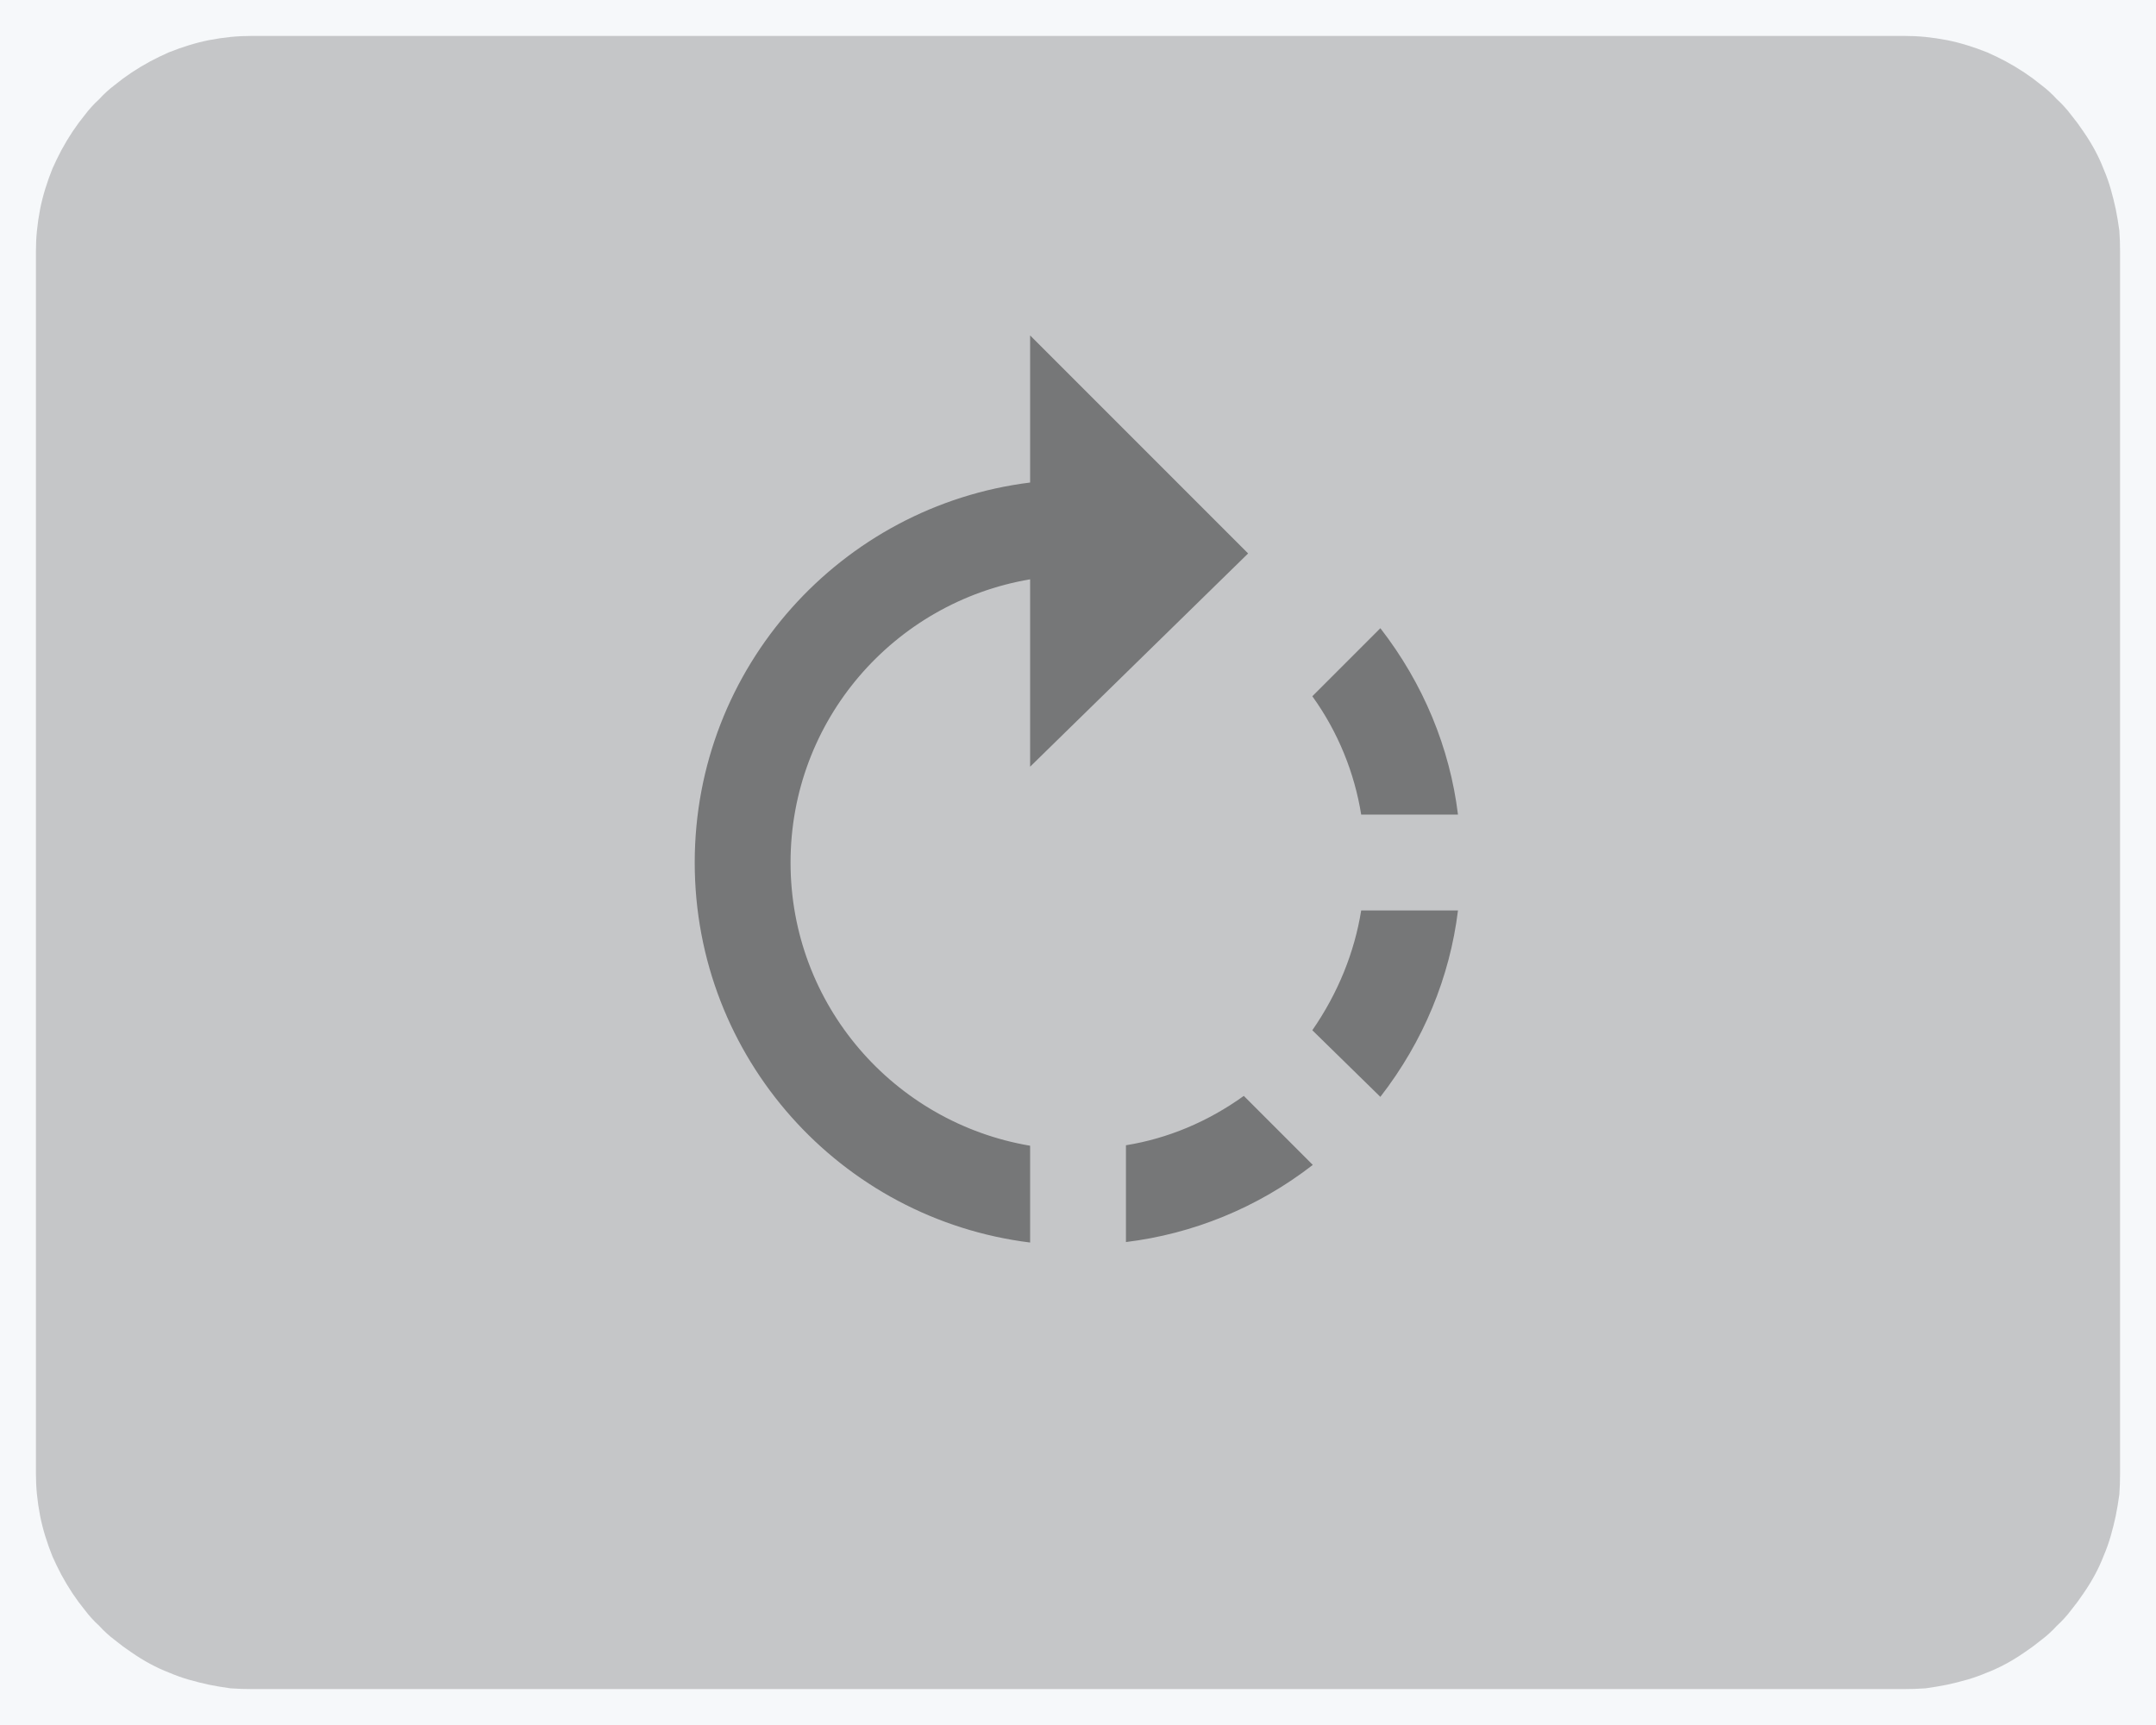
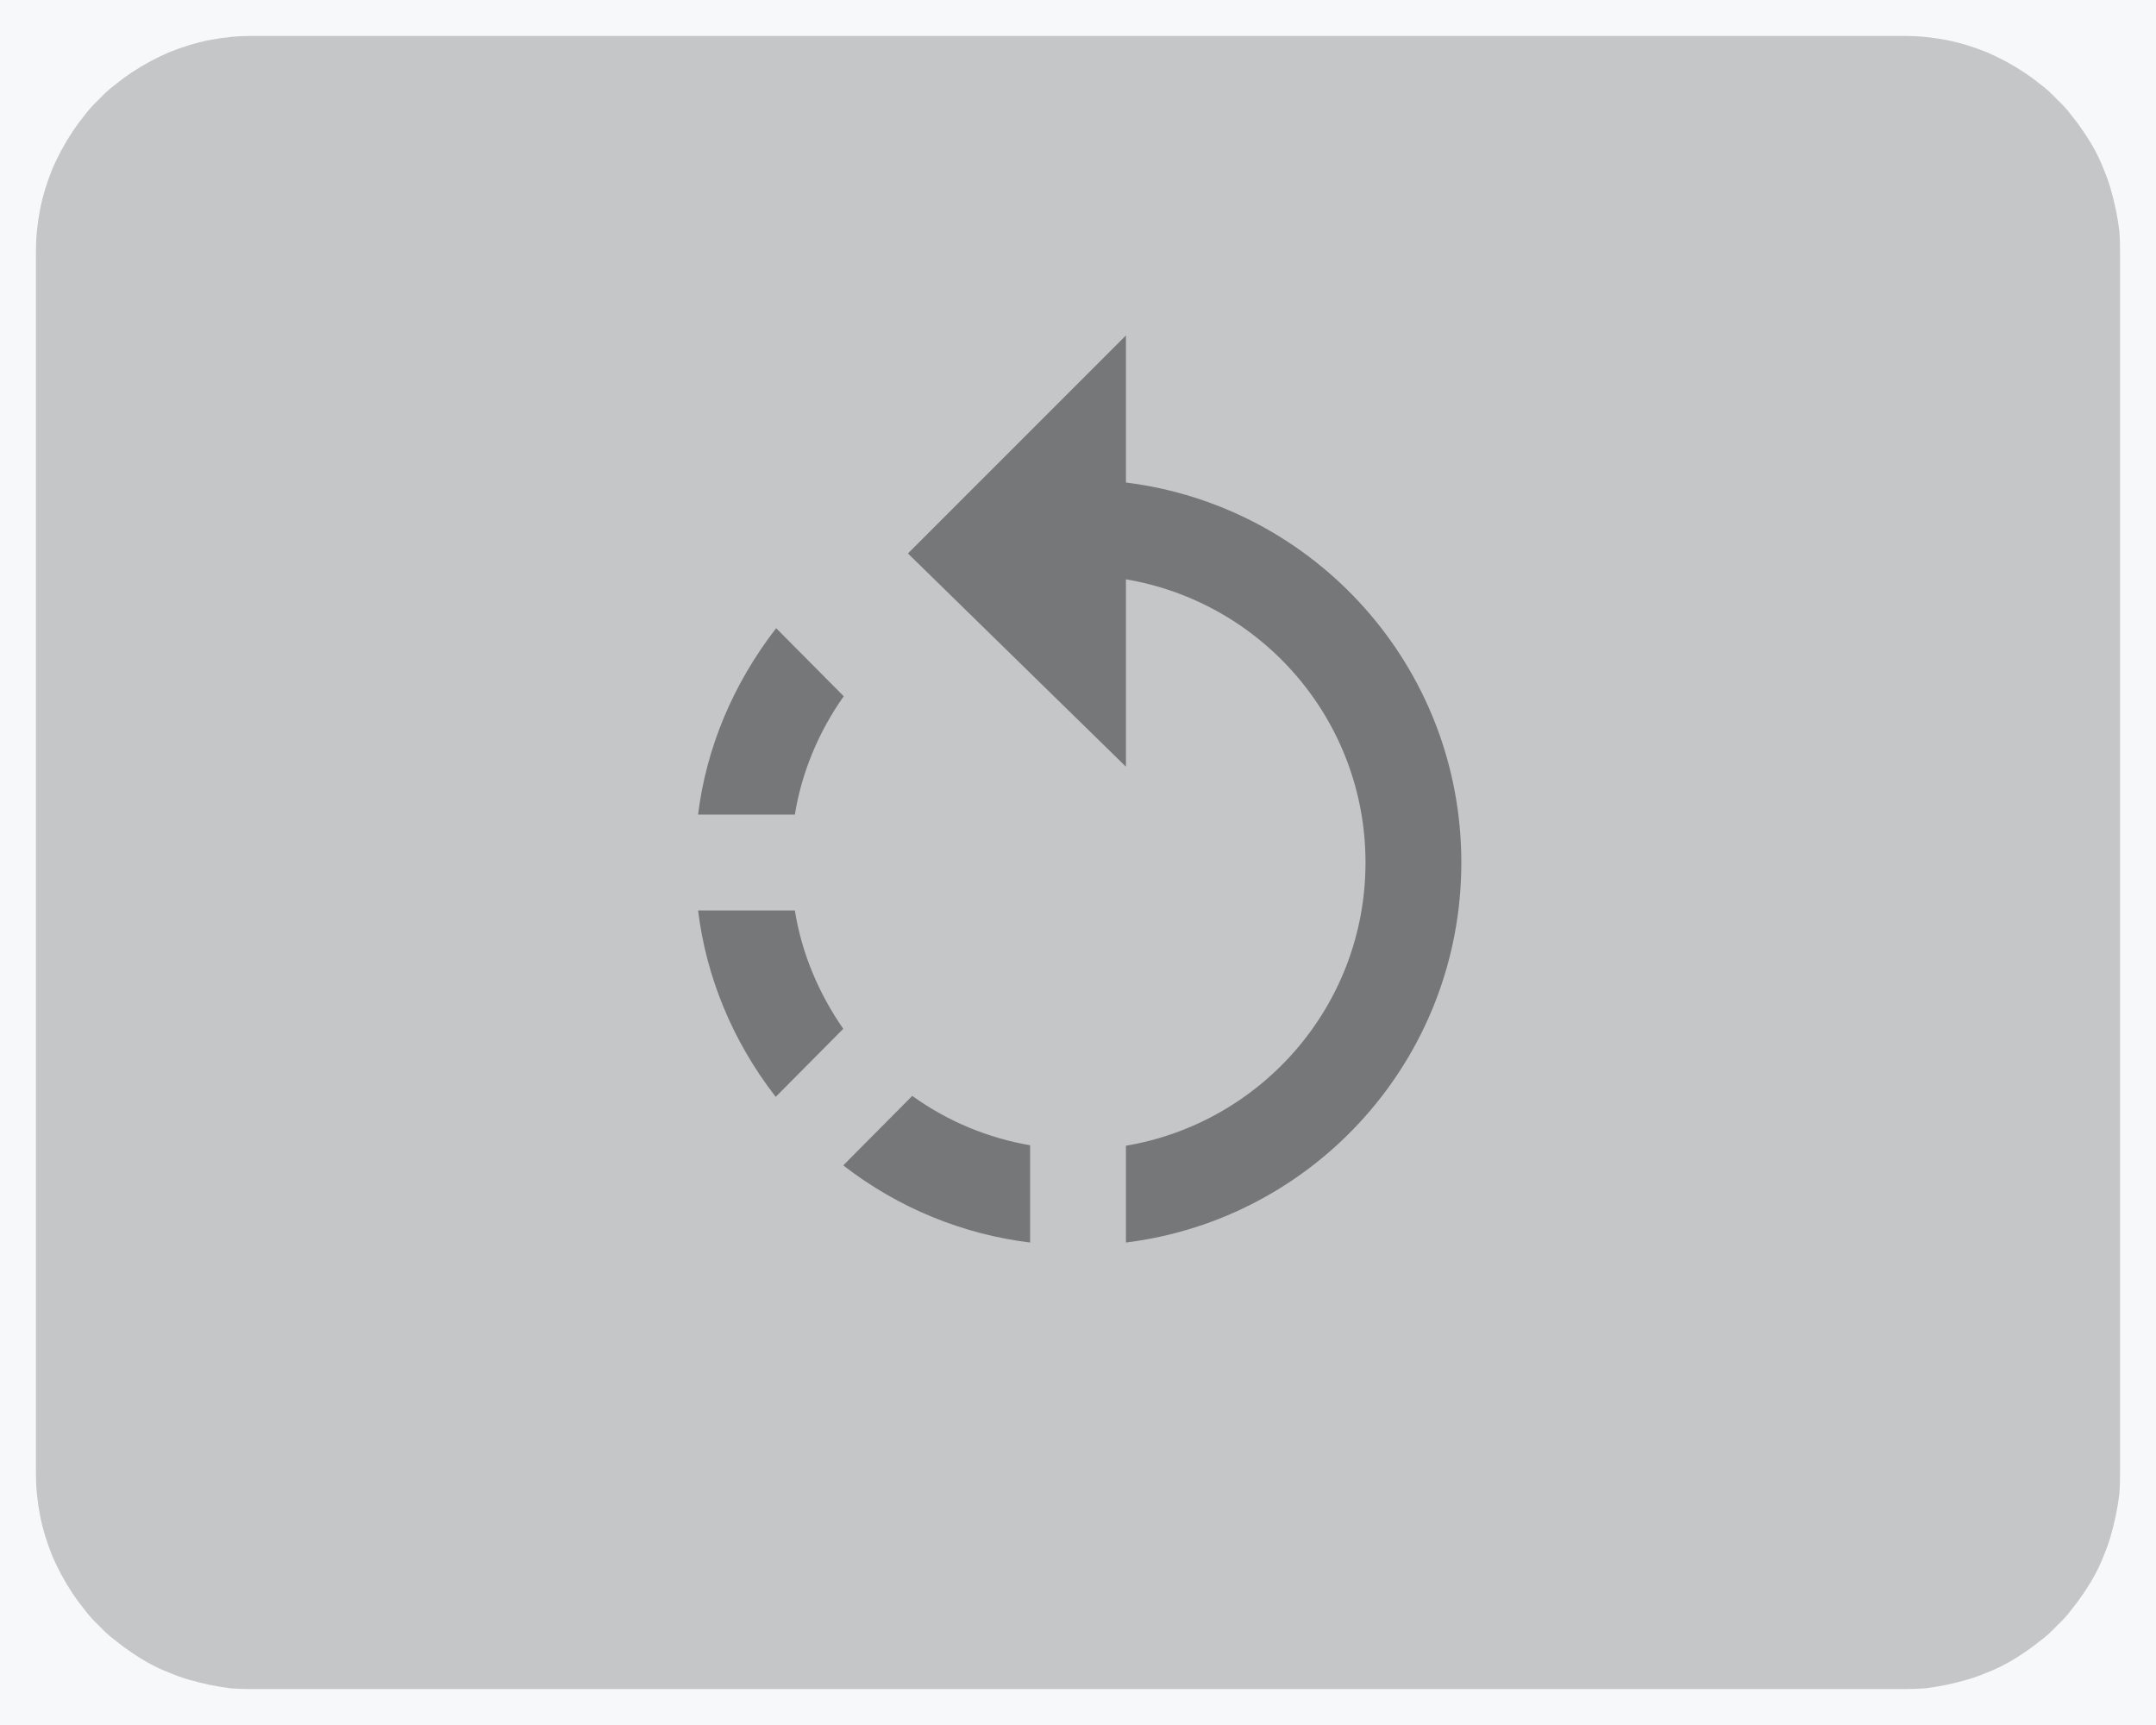
<svg xmlns="http://www.w3.org/2000/svg" width="30" height="24" viewBox="0 0 30 24">
  <rect fill="white" width="30" height="24" />
  <rect fill="#F6F8FA" width="30" height="24" />
  <path fill="#010101" fill-opacity="0.2" d="M0.5 20.5L0.5 3.5Q0.5 3.35 0.514 3.21Q0.529 3.06 0.558 2.91Q0.586 2.77 0.629 2.63Q0.672 2.49 0.728 2.35Q0.785 2.22 0.854 2.09Q0.924 1.96 1.01 1.83Q1.09 1.71 1.18 1.6Q1.27 1.48 1.38 1.38Q1.48 1.27 1.6 1.18Q1.71 1.09 1.83 1.01Q1.96 0.924 2.09 0.854Q2.22 0.785 2.35 0.728Q2.49 0.672 2.63 0.629Q2.77 0.586 2.91 0.558Q3.06 0.529 3.21 0.514Q3.35 0.5 3.5 0.5L26.5 0.5Q26.65 0.5 26.79 0.514Q26.94 0.529 27.09 0.558Q27.23 0.586 27.37 0.629Q27.51 0.672 27.65 0.728Q27.78 0.785 27.91 0.854Q28.04 0.924 28.17 1.01Q28.29 1.09 28.4 1.18Q28.52 1.27 28.62 1.38Q28.73 1.48 28.82 1.6Q28.91 1.71 28.99 1.83Q29.08 1.96 29.15 2.09Q29.22 2.22 29.27 2.35Q29.33 2.49 29.37 2.63Q29.41 2.77 29.44 2.91Q29.47 3.06 29.49 3.21Q29.5 3.35 29.5 3.5L29.5 20.5Q29.5 20.65 29.49 20.79Q29.47 20.94 29.44 21.09Q29.41 21.23 29.37 21.37Q29.33 21.51 29.27 21.65Q29.22 21.78 29.15 21.91Q29.08 22.04 28.99 22.17Q28.91 22.29 28.82 22.4Q28.73 22.52 28.62 22.62Q28.52 22.73 28.4 22.82Q28.29 22.91 28.17 22.99Q28.04 23.08 27.91 23.15Q27.78 23.22 27.65 23.27Q27.51 23.33 27.37 23.37Q27.23 23.41 27.09 23.44Q26.94 23.47 26.79 23.49Q26.65 23.5 26.5 23.5L3.5 23.5Q3.35 23.5 3.21 23.49Q3.06 23.47 2.91 23.44Q2.77 23.41 2.63 23.37Q2.49 23.33 2.35 23.27Q2.22 23.22 2.09 23.15Q1.96 23.08 1.83 22.99Q1.71 22.91 1.6 22.82Q1.48 22.73 1.38 22.62Q1.27 22.52 1.18 22.4Q1.09 22.29 1.01 22.17Q0.924 22.04 0.854 21.91Q0.785 21.78 0.728 21.65Q0.672 21.51 0.629 21.37Q0.586 21.23 0.558 21.09Q0.529 20.94 0.514 20.79Q0.5 20.65 0.5 20.5Z" />
  <clipPath id="toolbar-schematic-btn-10_cl_0">
    <rect x="7" y="4" width="16" height="16" />
  </clipPath>
  <g clip-path="url(#toolbar-schematic-btn-10_cl_0)">
-     <path fill="#010101" fill-opacity="0.4" transform="matrix(0.6667 0 0 0.6667 7 4)" d="M16.89 15.5L18.31 16.89C19.21 15.73 19.76 14.39 19.93 13L17.91 13C17.77 13.87 17.43 14.72 16.89 15.5M13 17.9L13 19.92C14.39 19.75 15.74 19.21 16.9 18.31L15.46 16.87C14.71 17.41 13.87 17.76 13 17.9M19.93 11C19.76 9.61 19.21 8.27 18.31 7.11L16.89 8.53C17.43 9.28 17.77 10.13 17.91 11M15.55 5.55L11 1L11 4.07C7.06 4.56 4 7.92 4 12C4 16.08 7.05 19.44 11 19.93L11 17.91C8.16 17.43 6 14.97 6 12C6 9.03 8.16 6.57 11 6.09L11 10L15.55 5.55Z" fill-rule="evenodd" />
+     <path fill="#010101" fill-opacity="0.4" transform="matrix(0.6667 0 0 0.6667 7 4)" d="M13 4.07L13 1L8.45 5.55L13 10L13 6.09C15.84 6.57 18 9.03 18 12C18 14.97 15.84 17.43 13 17.91L13 19.93C16.95 19.44 20 16.08 20 12C20 7.92 16.95 4.56 13 4.07M7.1 18.32C8.26 19.22 9.61 19.76 11 19.93L11 17.9C10.13 17.75 9.29 17.41 8.54 16.87L7.1 18.32M6.09 13L4.07 13C4.24 14.39 4.79 15.73 5.69 16.89L7.1 15.47C6.58 14.72 6.23 13.88 6.09 13M7.11 8.53L5.7 7.11C4.8 8.27 4.24 9.61 4.07 11L6.09 11C6.23 10.13 6.58 9.28 7.11 8.53Z" fill-rule="evenodd" />
  </g>
</svg>
